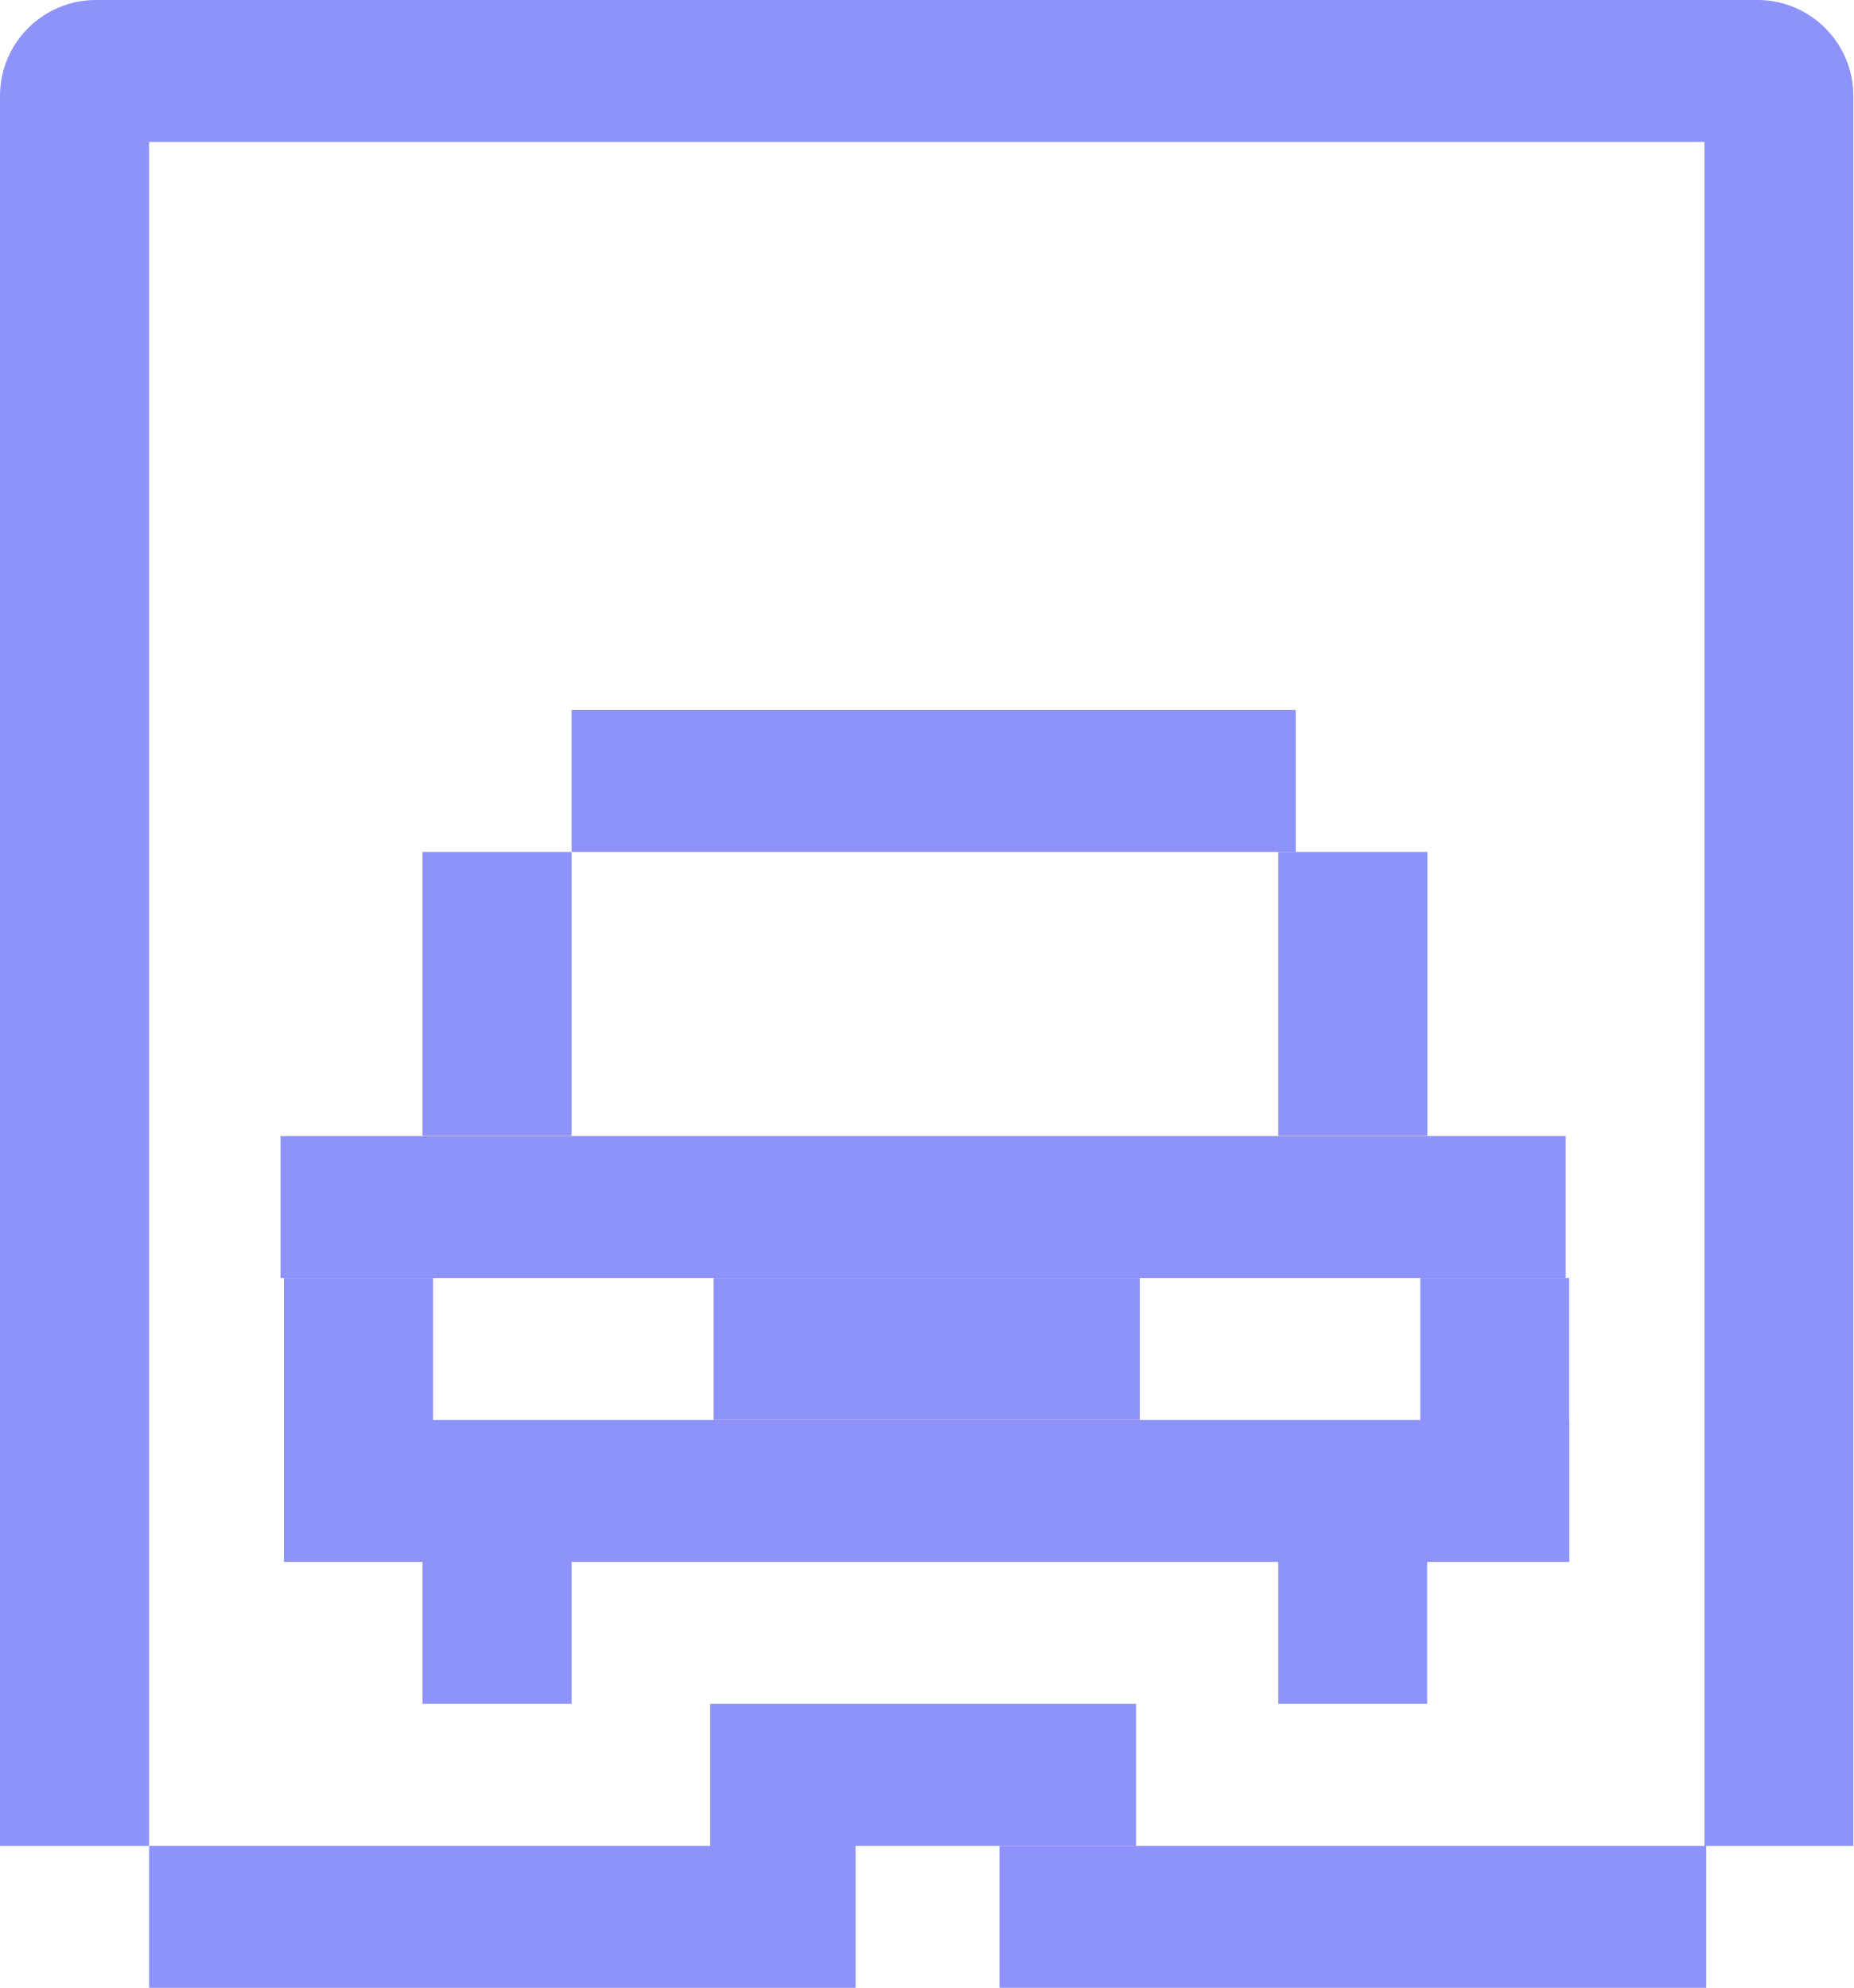
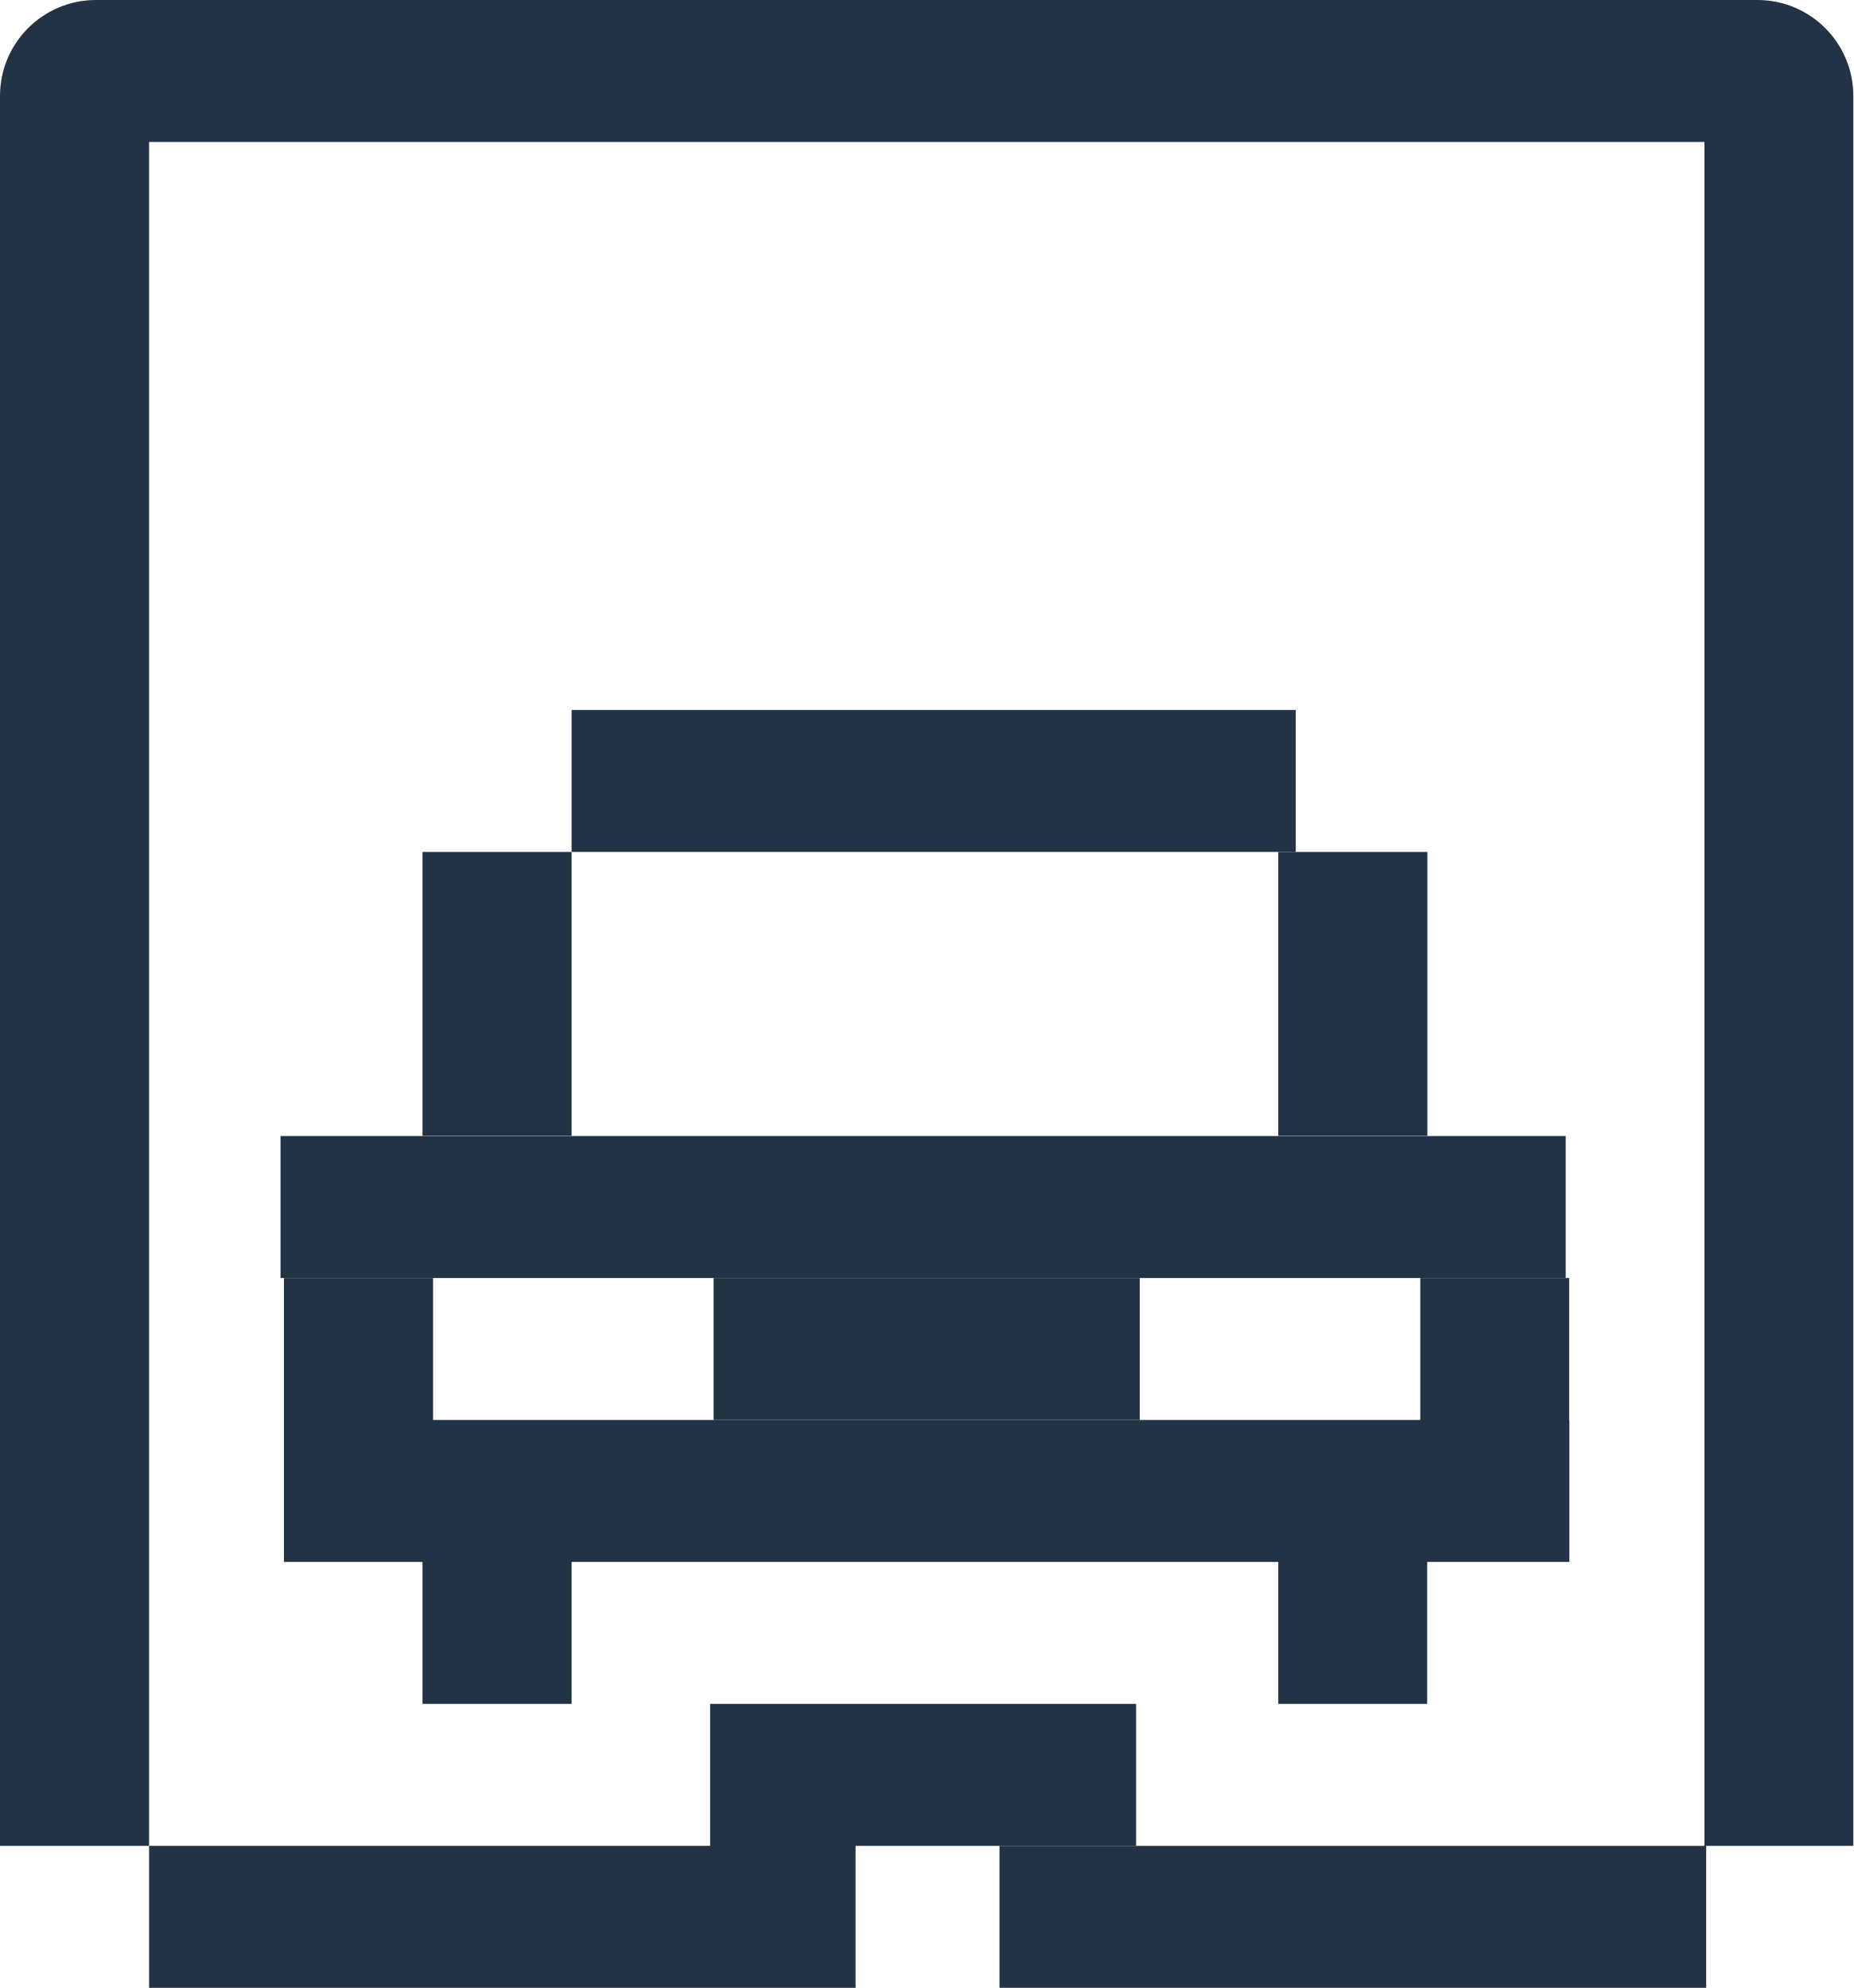
<svg xmlns="http://www.w3.org/2000/svg" id="_Слой_2" data-name="Слой 2" viewBox="0 0 96.59 103.63">
  <defs>
    <style>
      .cls-1 {
-         fill: #8E92FB;
+         fill: #233346;
      }
    </style>
  </defs>
  <g id="_Слой_1-2" data-name="Слой 1">
    <g>
      <rect class="cls-1" x="29.79" y="37.01" width="37.74" height="7.4" />
      <rect class="cls-1" x="37.19" y="66.62" width="22.21" height="7.4" />
      <rect class="cls-1" x="14.62" y="59.22" width="66.98" height="7.4" />
      <rect class="cls-1" x="22.02" y="44.41" width="7.77" height="14.8" />
      <path class="cls-1" d="M91.58,0H5C2.24,0,0,2.24,0,5v91.22h7.77V7.4h81.06v88.82h-36.74v7.4h36.83v-7.4h7.67V5c0-2.76-2.24-5-5-5Z" />
      <polygon class="cls-1" points="44.59 103.62 44.59 96.22 59.21 96.22 59.21 88.82 37.01 88.82 37.01 96.22 7.77 96.22 7.77 103.62 44.59 103.62" />
      <polygon class="cls-1" points="74.38 88.82 74.38 81.42 81.78 81.42 81.78 81.42 81.79 81.42 81.79 74.02 81.78 74.02 81.78 66.62 74.02 66.62 74.02 74.02 66.62 74.02 29.79 74.02 29.79 74.02 22.57 74.02 22.57 66.62 14.8 66.62 14.8 74.02 14.8 81.42 14.8 81.42 22.02 81.42 22.02 88.82 29.79 88.82 29.79 81.42 66.62 81.42 66.62 88.82 74.38 88.82" />
      <rect class="cls-1" x="66.62" y="44.41" width="7.77" height="14.8" />
    </g>
  </g>
</svg>
